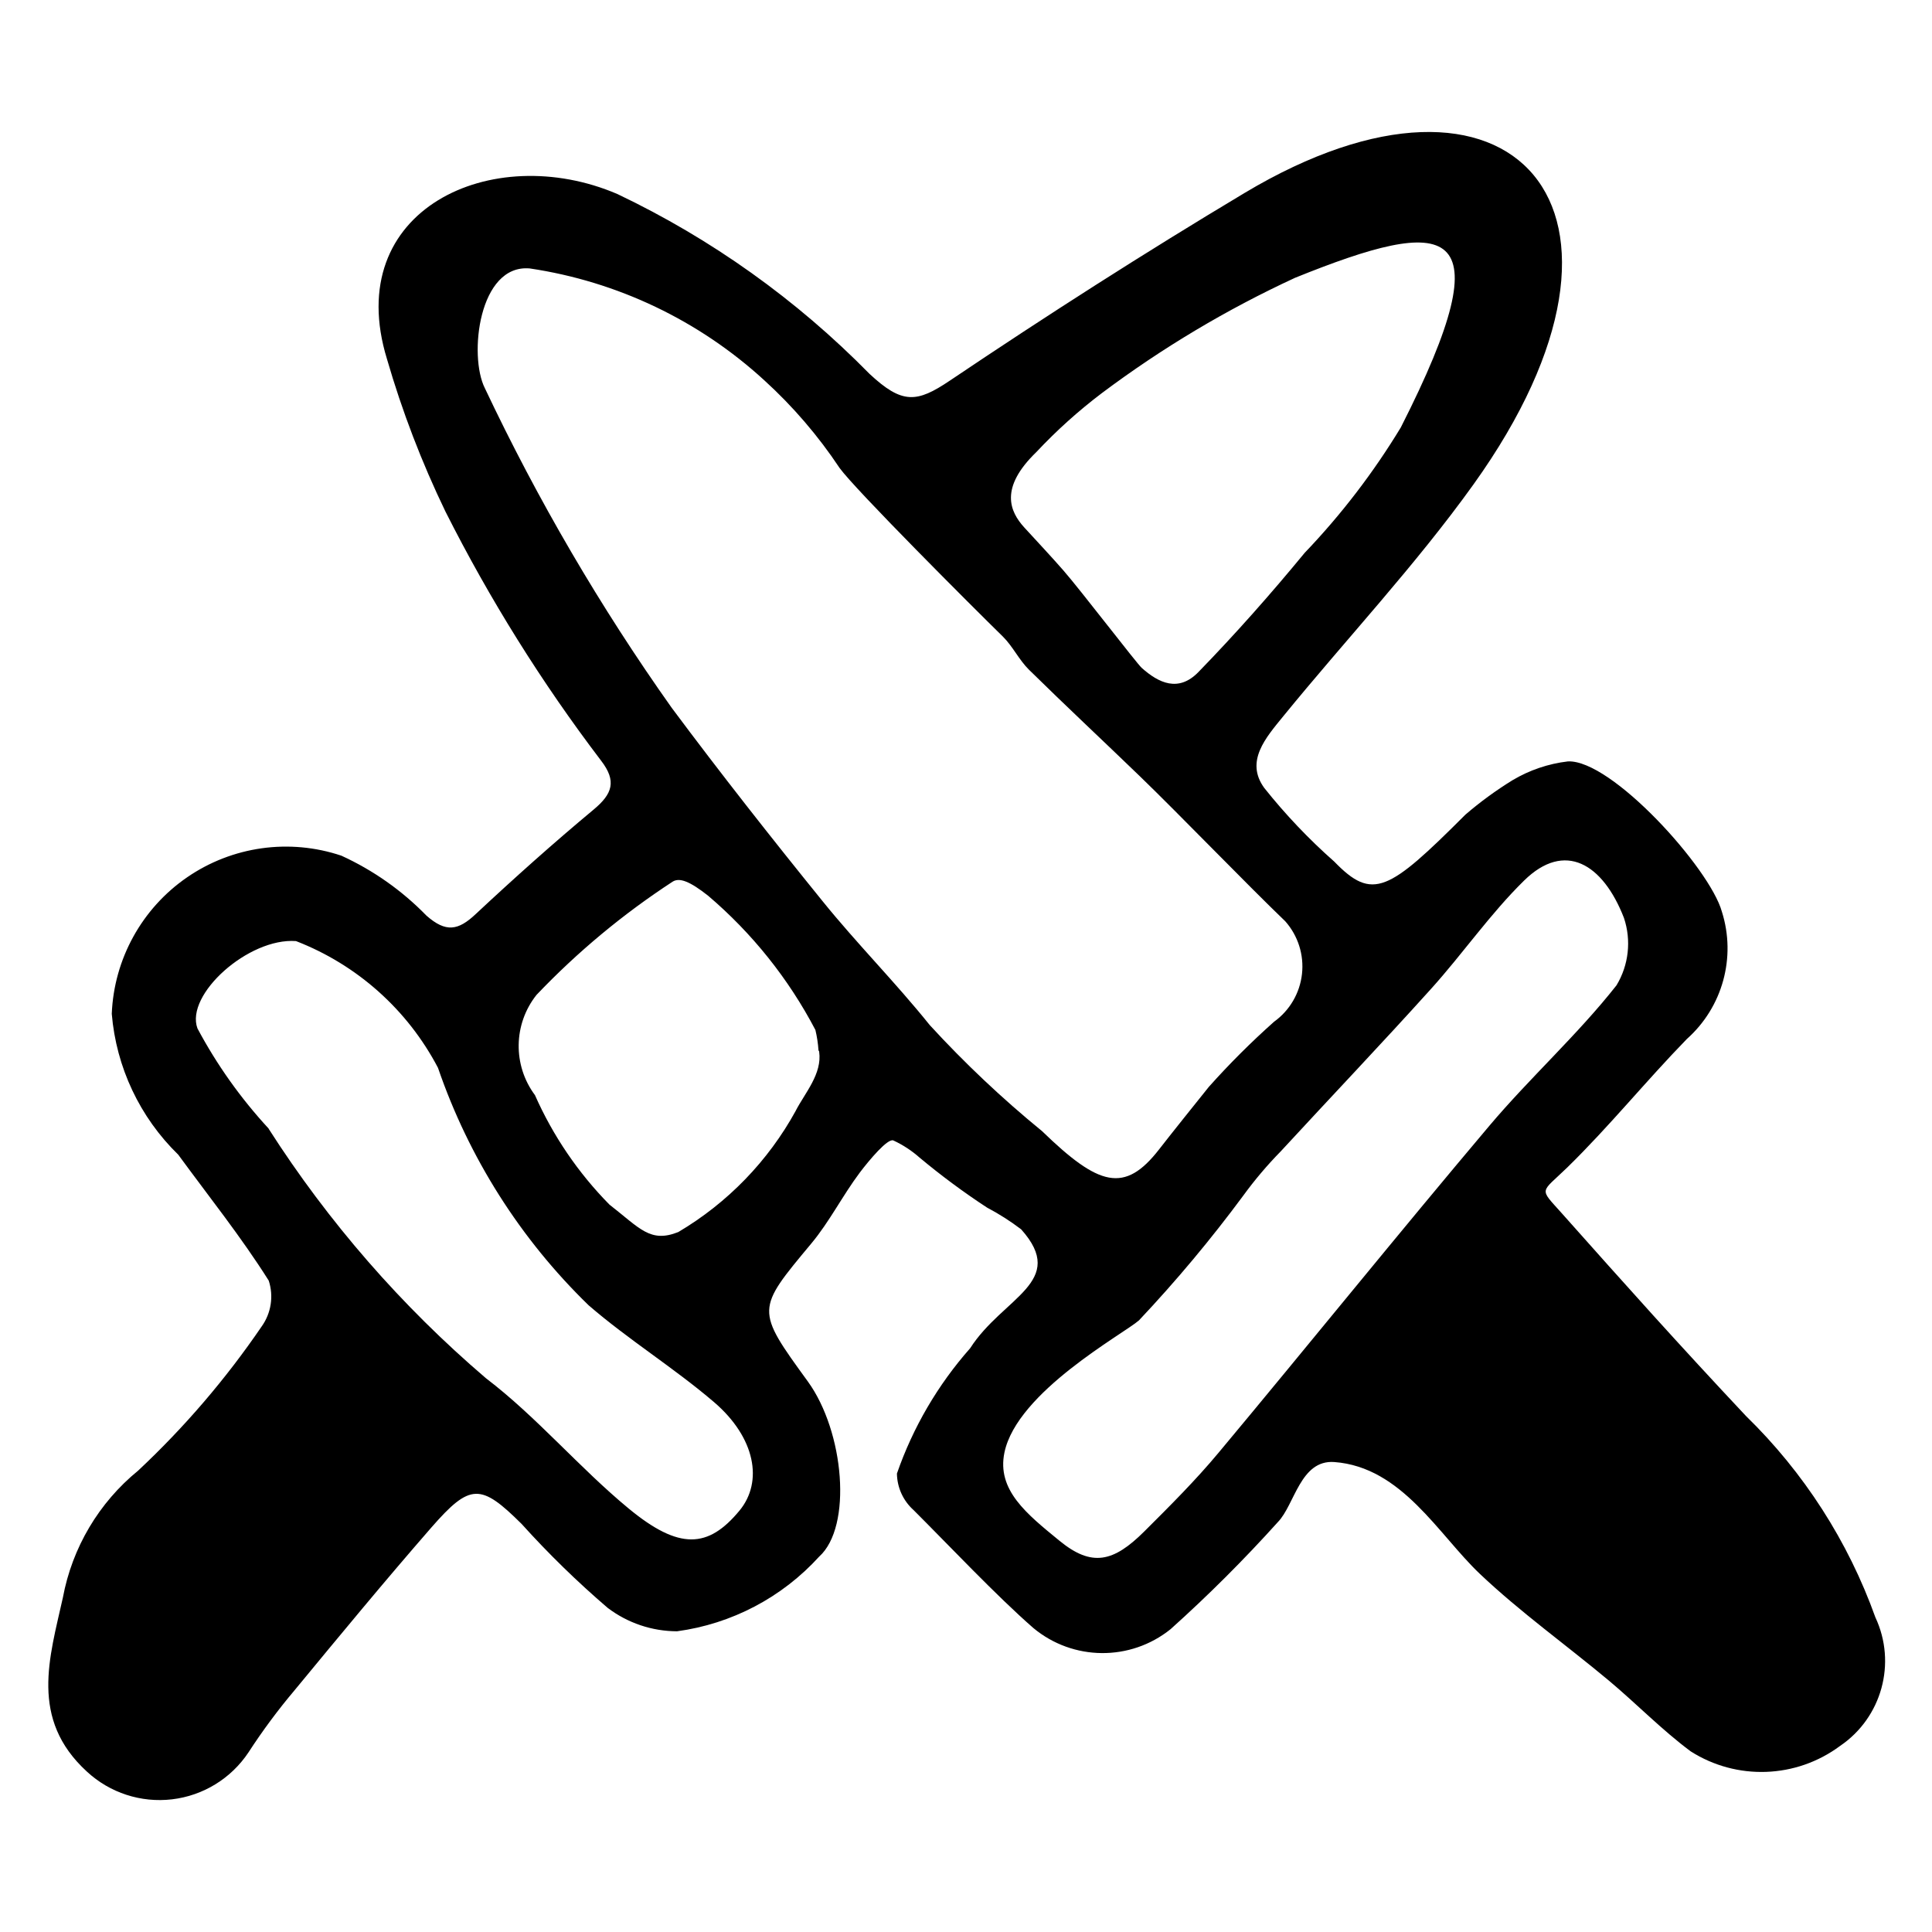
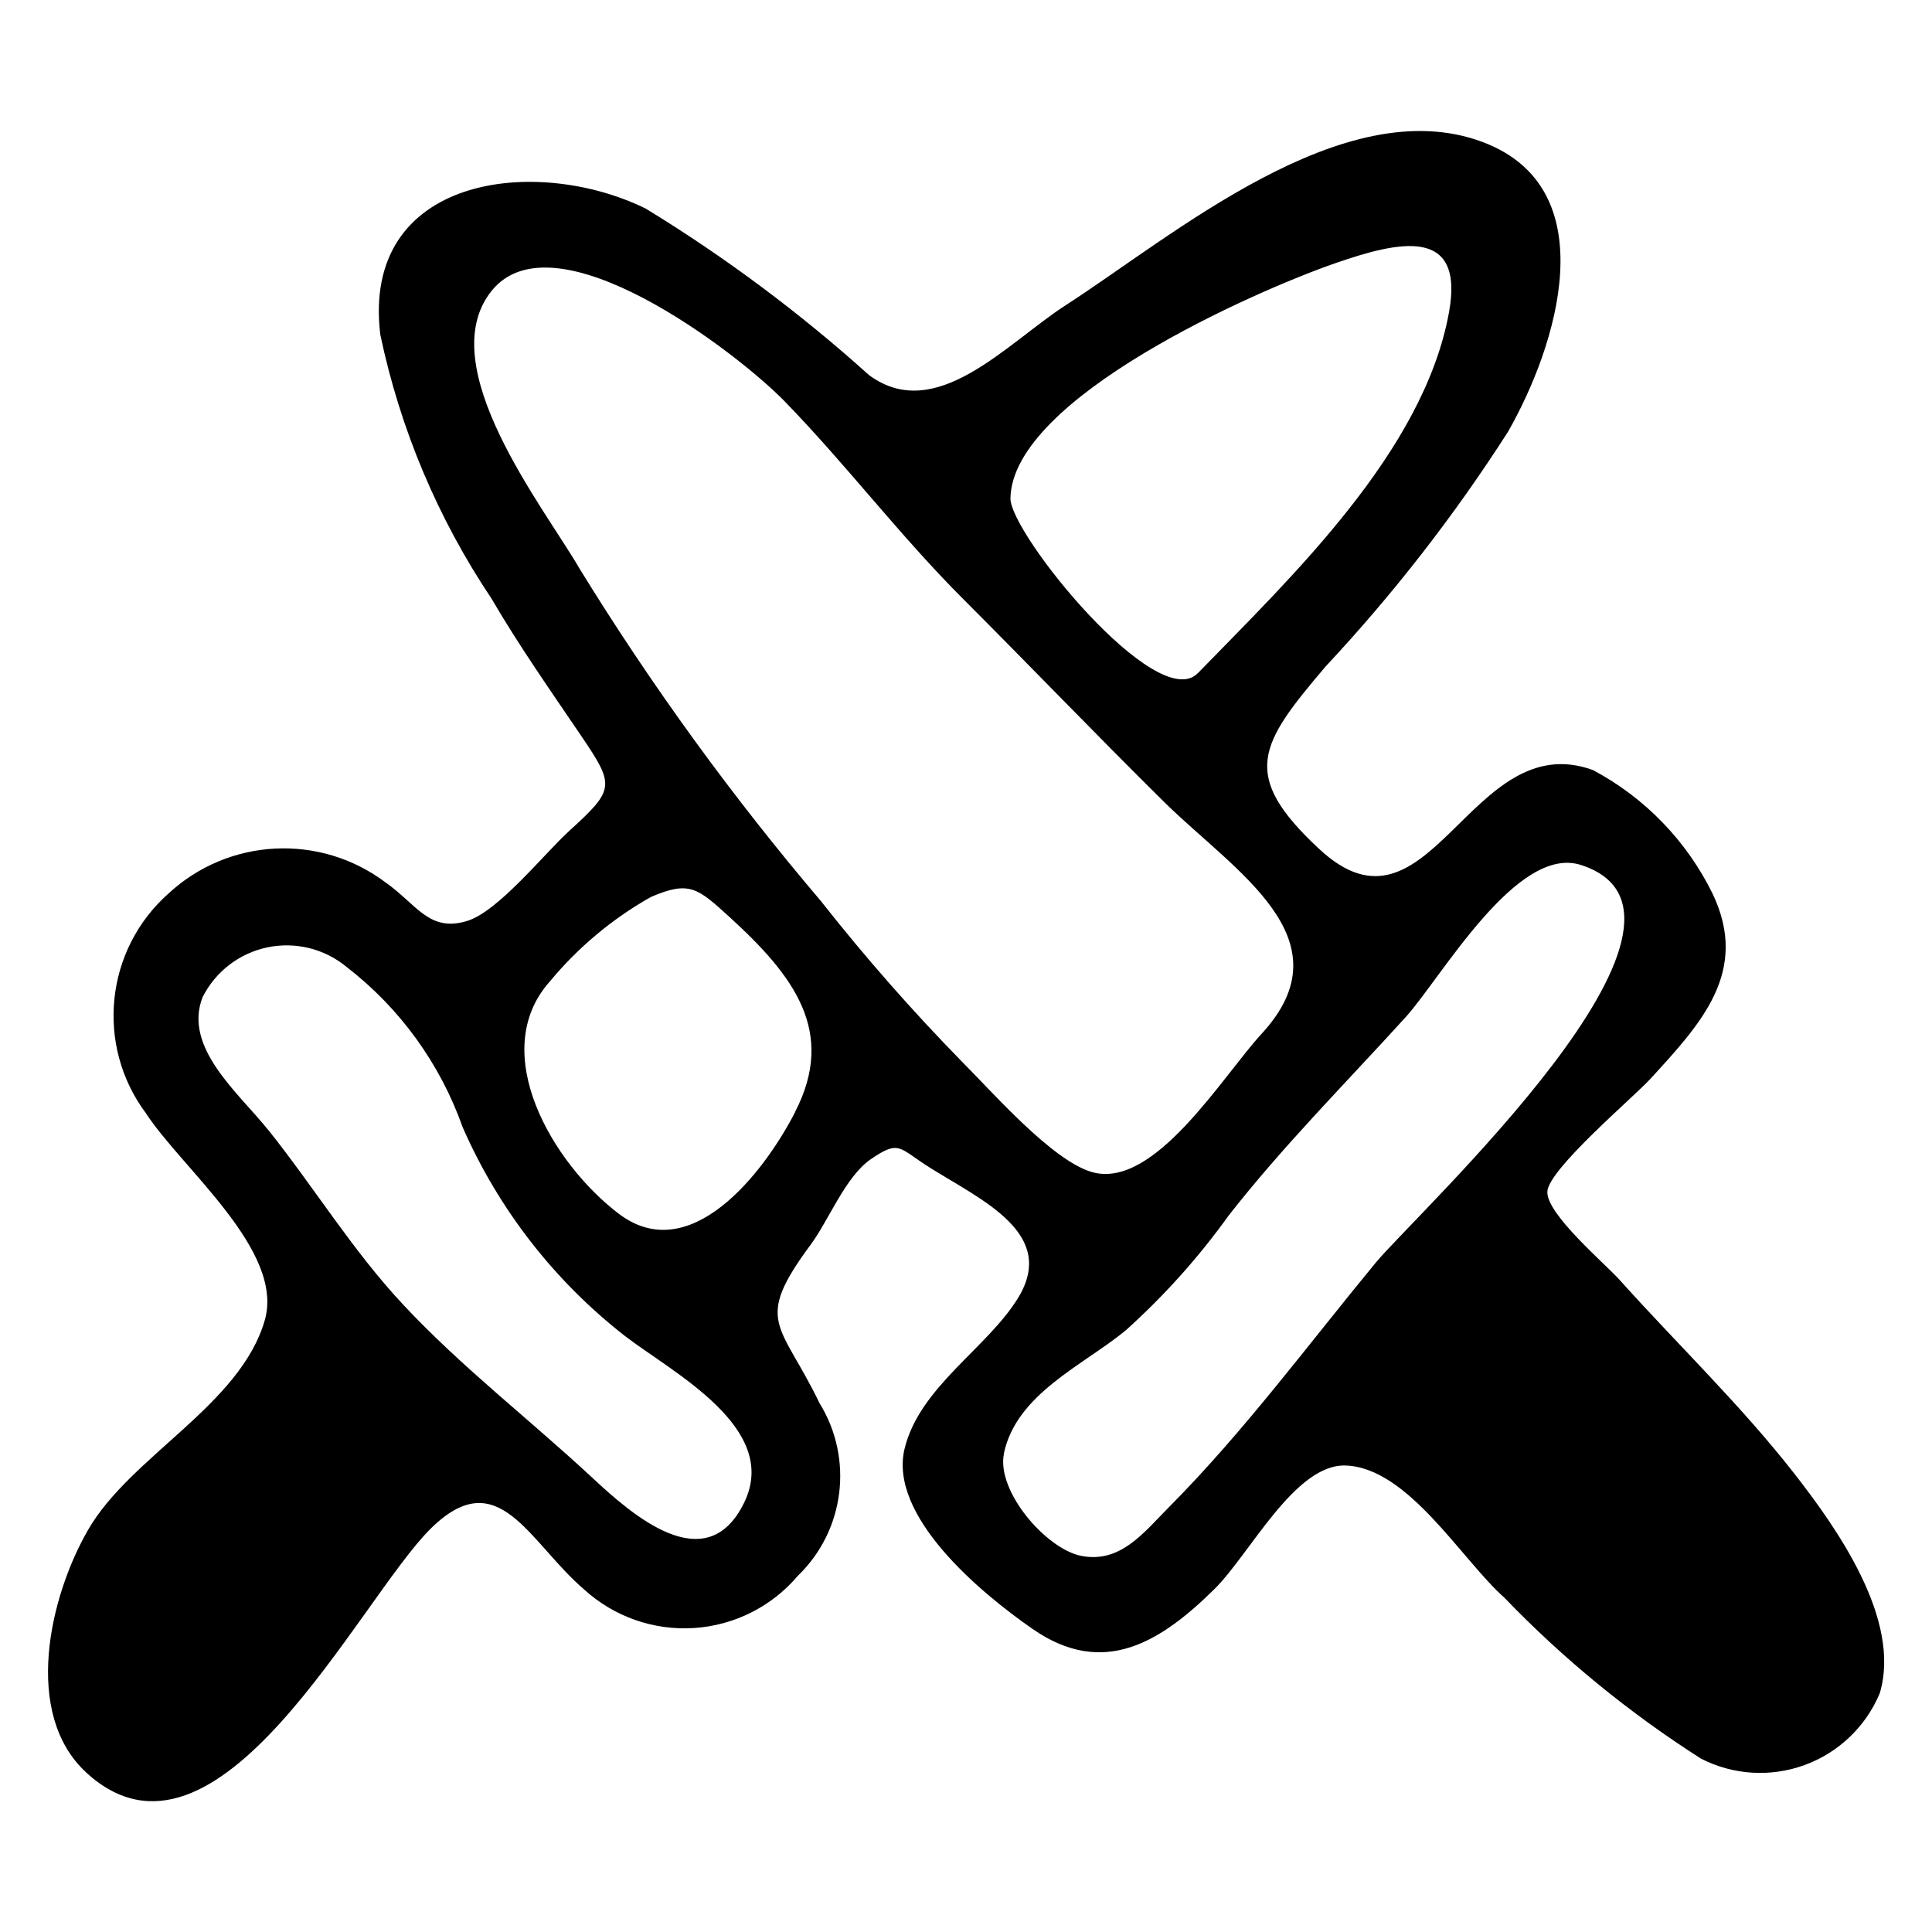
<svg xmlns="http://www.w3.org/2000/svg" viewBox="0 0 20 20">
-   <path d="M.899,18.339a1.106,1.106,0,0,0,1.673-.198,6.399,6.399,0,0,1,.477-.643c.467-.566.935-1.133,1.417-1.686.402-.46.511-.456.934-.036a9.685,9.685,0,0,0,.891.869,1.193,1.193,0,0,0,.718.242,2.428,2.428,0,0,0,1.471-.773c.345-.31.261-1.292-.118-1.814-.542-.746-.536-.74.038-1.429.188-.226.323-.496.501-.733.1-.132.289-.357.347-.332a1.114,1.114,0,0,1,.272.178,7.514,7.514,0,0,0,.698.517,2.546,2.546,0,0,1,.353.225c.487.545-.188.701-.528,1.231a3.88,3.88,0,0,0-.758,1.297.517.517,0,0,0,.172.378c.36.359.857.887,1.24,1.221a1.122,1.122,0,0,0,1.421.012,14.762,14.762,0,0,0,1.11-1.108c.175-.179.232-.648.585-.622.7.052,1.078.752,1.508,1.159.417.395.889.732,1.331,1.101.287.24.55.512.85.735a1.364,1.364,0,0,0,1.546-.056,1.063,1.063,0,0,0,.366-1.331,5.503,5.503,0,0,0-1.34-2.085c-.697-.742-1.23-1.338-1.907-2.099-.238-.267-.222-.202.059-.475.432-.422.814-.895,1.236-1.328a1.257,1.257,0,0,0,.363-1.318c-.125-.451-1.143-1.577-1.594-1.556a1.454,1.454,0,0,0-.574.195,3.827,3.827,0,0,0-.487.356c-.796.796-.961.896-1.358.486a5.993,5.993,0,0,1-.725-.763c-.2-.276.017-.52.197-.741.654-.802,1.367-1.56,1.97-2.401,2.049-2.86.398-4.674-2.371-3.016-1.033.618-2.05,1.269-3.05,1.942-.344.232-.494.245-.832-.07A9.202,9.202,0,0,0,6.392,2.009c-1.298-.558-2.861.161-2.386,1.708a10.1,10.1,0,0,0,.605,1.578,16.587,16.587,0,0,0,1.612,2.58c.163.212.116.344-.077.505-.418.348-.824.711-1.222,1.083-.18.169-.307.194-.51.015a2.926,2.926,0,0,0-.88-.62,1.804,1.804,0,0,0-2.377,1.637,2.302,2.302,0,0,0,.688,1.458c.316.432.652.852.937,1.304a.532.532,0,0,1-.073.474,8.973,8.973,0,0,1-1.278,1.492,2.221,2.221,0,0,0-.78,1.315C.513,17.159.304,17.794.899,18.339ZM12.406,6.957c-.207.213-.412.113-.587-.043-.051-.045-.635-.808-.81-1.008-.131-.15-.268-.295-.405-.445-.152-.166-.259-.411.124-.781a5.382,5.382,0,0,1,.679-.611,11.105,11.105,0,0,1,1.999-1.193c1.583-.64,2.197-.62,1.095,1.549a7.496,7.496,0,0,1-.995,1.298C13.156,6.148,12.79,6.562,12.406,6.957Zm-2.008,8.079c.131-.629,1.232-1.227,1.392-1.367a14.149,14.149,0,0,0,1.081-1.293,4.117,4.117,0,0,1,.387-.457c.517-.561,1.044-1.114,1.555-1.681.331-.367.614-.779.965-1.123.421-.413.815-.174,1.033.387a.836.836,0,0,1-.077.698c-.404.513-.895.955-1.317,1.455-.945,1.119-1.864,2.259-2.802,3.383-.239.287-.506.553-.771.817-.318.316-.541.369-.875.096C10.627,15.671,10.317,15.425,10.398,15.036ZM8.517,9.331C7.984,8.673,7.46,8.007,6.954,7.328a21.926,21.926,0,0,1-1.935-3.31c-.169-.335-.063-1.287.466-1.239A4.592,4.592,0,0,1,7.911,3.936a4.877,4.877,0,0,1,.78.908c.16.222,1.378,1.44,1.689,1.744.103.101.168.242.271.344.378.372.766.734,1.148,1.103.402.388,1.103,1.115,1.506,1.502a.705.705,0,0,1-.116,1.04,8.308,8.308,0,0,0-.675.674c-.077.095-.432.539-.514.646-.358.461-.624.383-1.212-.187a11.15,11.15,0,0,1-1.163-1.098C9.271,10.171,8.871,9.769,8.517,9.331Zm-.279,2.167a3.306,3.306,0,0,1-1.216,1.256c-.291.116-.397-.038-.713-.284a3.812,3.812,0,0,1-.771-1.133.851.851,0,0,1,.016-1.038A7.932,7.932,0,0,1,6.963,9.127c.071-.045.178-.004.368.146a4.67,4.67,0,0,1,1.11,1.389,1.28,1.28,0,0,1,.032.211c.001.004.007.009.007.014C8.512,11.117,8.333,11.313,8.237,11.499Zm-5.456.186a4.972,4.972,0,0,1-.738-1.038c-.129-.35.528-.94,1.02-.904a2.801,2.801,0,0,1,1.47,1.312,6.257,6.257,0,0,0,1.559,2.458c.413.357.884.648,1.299,1.003.427.366.511.823.263,1.123-.323.39-.622.411-1.146-.021-.514-.424-.95-.947-1.479-1.35A11.675,11.675,0,0,1,2.781,11.685Z" />
+   <path d="m.893 18.35c1.359 1.245 2.823-1.793 3.567-2.527.702-.692 1.013.141 1.589.633a1.54 1.54 0 0 0 2.211-.144 1.435 1.435 0 0 0 .224-1.786c-.404-.838-.69-.834-.09-1.644.187-.253.359-.704.622-.883.3-.205.287-.113.614.091.542.339 1.313.681.911 1.343-.318.522-1.022.923-1.177 1.565-.166.691.771 1.481 1.327 1.866.73.506 1.321.138 1.88-.413.368-.363.834-1.299 1.36-1.28.647.023 1.2.976 1.64 1.366a11.114 11.114 0 0 0 2.039 1.669 1.342 1.342 0 0 0 1.849-.677c.228-.76-.441-1.705-.877-2.265-.554-.712-1.217-1.347-1.819-2.018-.146-.163-.754-.677-.745-.909s.886-.972 1.067-1.169c.523-.571 1.029-1.109.644-1.916a2.894 2.894 0 0 0 -1.238-1.28c-1.272-.465-1.69 1.88-2.832.819-.832-.772-.62-1.086.063-1.891a16.925 16.925 0 0 0 1.888-2.429c.502-.877 1.028-2.519-.265-3.002-1.44-.537-3.21.98-4.309 1.688-.616.397-1.346 1.238-2.04.726a15.634 15.634 0 0 0 -2.312-1.724c-1.139-.559-2.948-.34-2.747 1.306a7.773 7.773 0 0 0 1.15 2.73c.287.492.612.954.931 1.425.348.514.348.551-.127.983-.253.23-.733.833-1.056.931-.394.12-.521-.173-.845-.4a1.754 1.754 0 0 0 -2.245.115 1.69 1.69 0 0 0 -.234 2.276c.377.577 1.436 1.422 1.23 2.142-.253.879-1.39 1.407-1.829 2.17-.401.693-.68 1.907-.017 2.514zm11.507-11.382c-.421.434-1.946-1.447-1.94-1.81.02-1.04 2.536-2.147 3.365-2.434.644-.223 1.339-.391 1.175.509-.262 1.442-1.63 2.737-2.6 3.736zm-2.008 8.079c.129-.617.82-.913 1.258-1.272a7.39 7.39 0 0 0 1.072-1.196c.566-.722 1.211-1.369 1.828-2.048.366-.403 1.15-1.791 1.815-1.577 1.64.527-1.703 3.607-2.125 4.119-.698.846-1.364 1.749-2.138 2.528-.263.265-.502.583-.906.506-.366-.07-.884-.671-.803-1.06zm-1.881-5.704a27.762 27.762 0 0 1 -2.516-3.464c-.364-.627-1.524-2.086-.91-2.863.649-.822 2.549.635 3.04 1.141.636.654 1.187 1.384 1.836 2.034.699.699 1.381 1.41 2.086 2.107.728.72 1.923 1.419 1.012 2.405-.404.438-1.11 1.616-1.756 1.43-.416-.12-1.046-.846-1.349-1.147a20.556 20.556 0 0 1 -1.444-1.643zm-.279 2.168c-.334.648-1.094 1.61-1.826 1.054-.687-.521-1.365-1.673-.715-2.404a3.761 3.761 0 0 1 1.046-.875c.4-.173.485-.093.814.206.667.608 1.108 1.188.68 2.018zm-5.456.186c-.303-.38-.885-.854-.678-1.376a.974.974 0 0 1 1.489-.312 3.622 3.622 0 0 1 1.202 1.659 5.58 5.58 0 0 0 1.684 2.165c.493.378 1.606.949 1.231 1.721-.392.807-1.163.125-1.573-.257-.644-.599-1.359-1.15-1.958-1.792-.523-.559-.92-1.212-1.396-1.808z" />
</svg>
